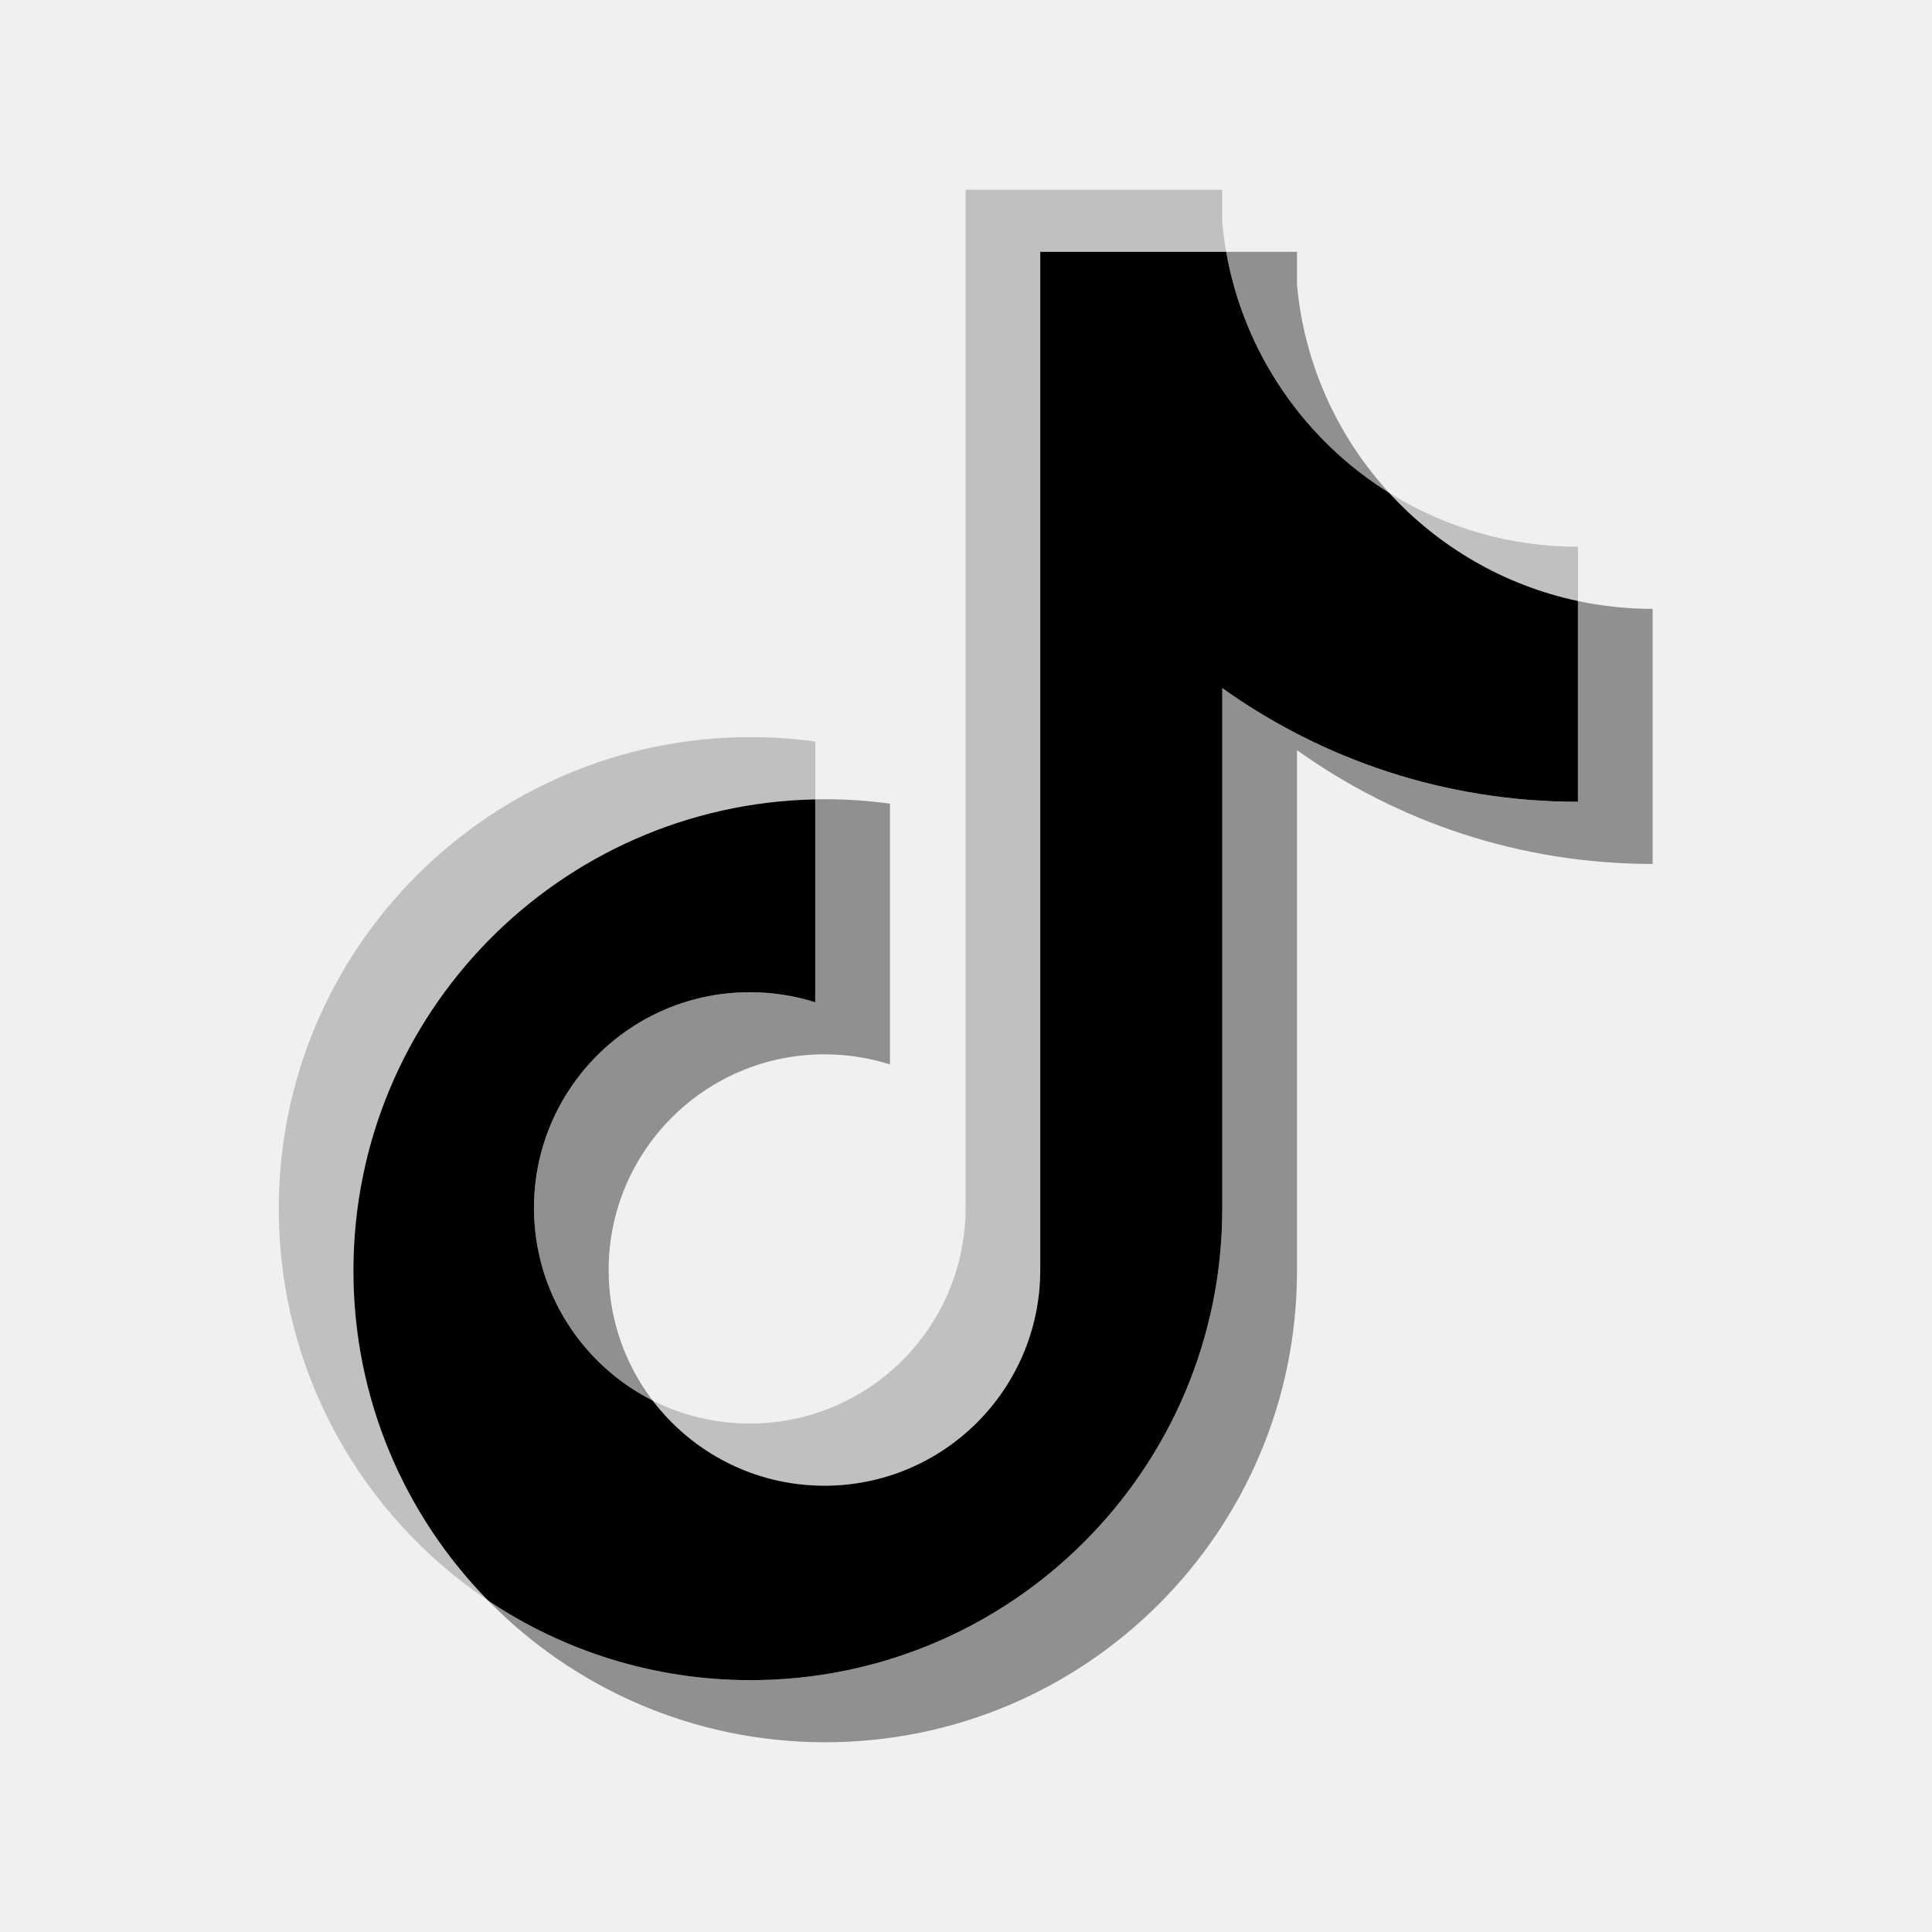
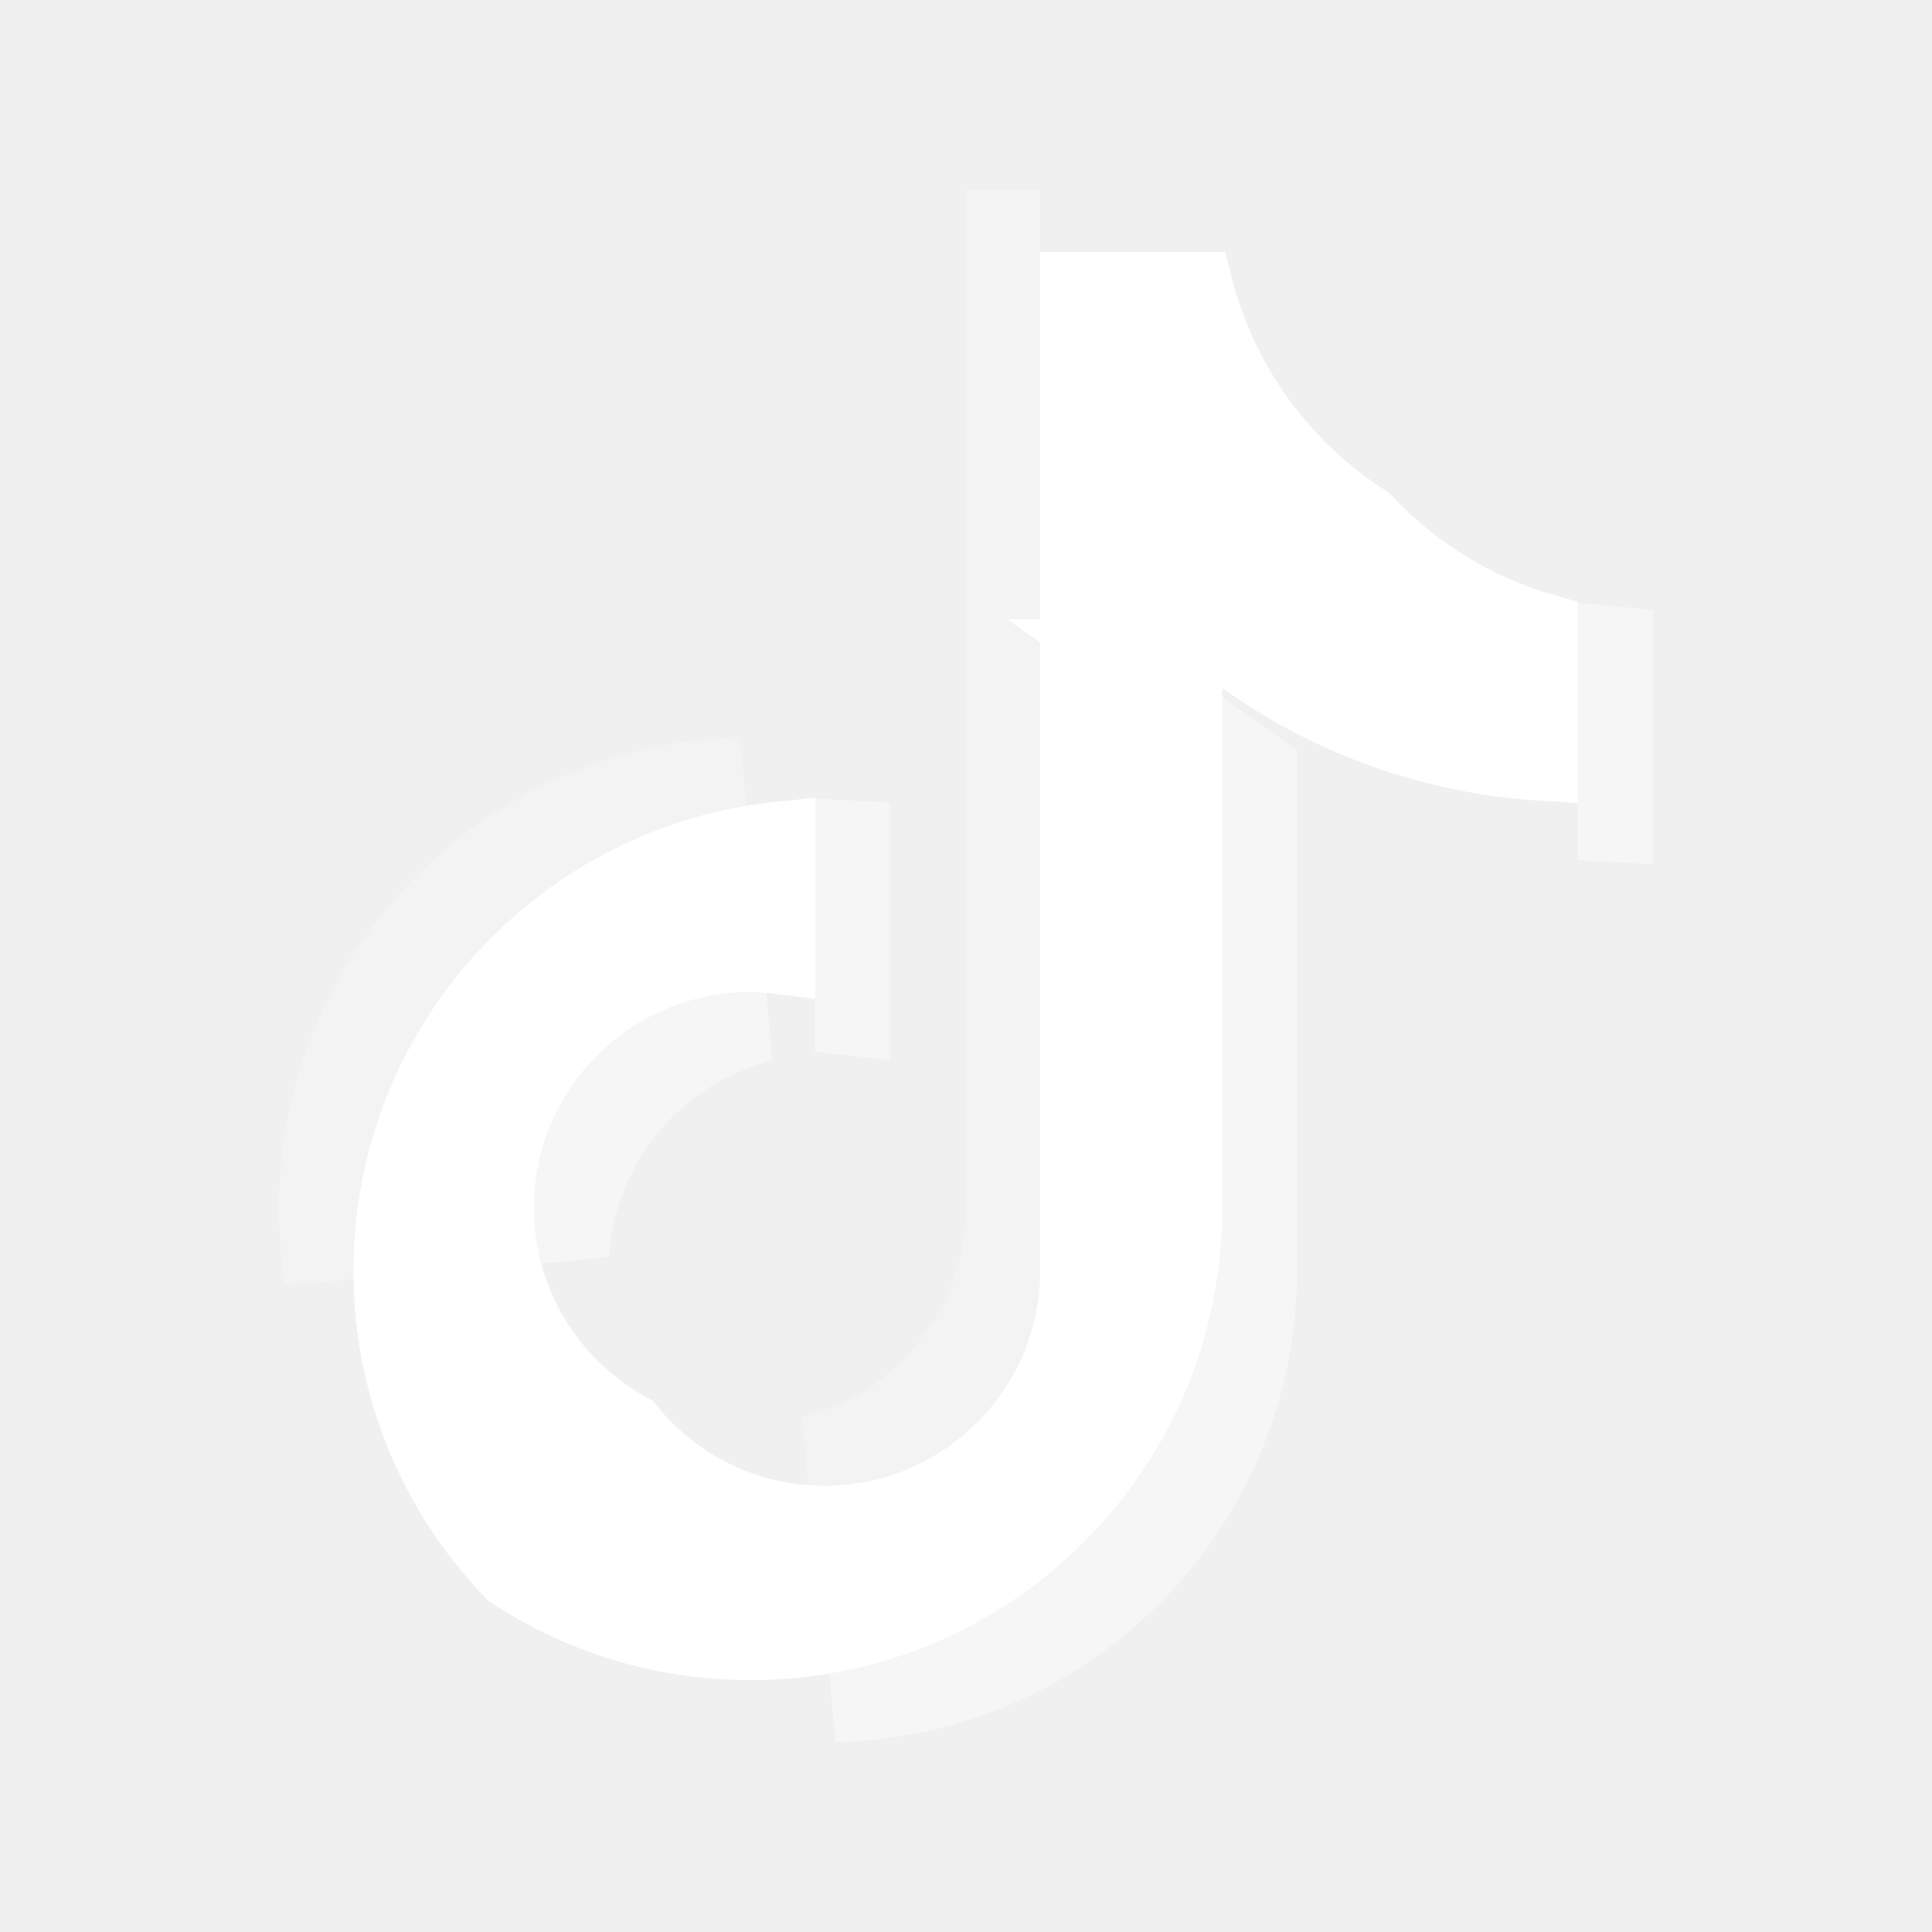
<svg xmlns="http://www.w3.org/2000/svg" width="28" height="28" viewBox="0 0 28 28" fill="none">
-   <path opacity="0.4" d="M18.797 10.872C20.25 11.91 22.029 12.521 23.951 12.521V8.824C23.588 8.824 23.225 8.786 22.869 8.711V11.621C20.947 11.621 19.167 11.01 17.714 9.972V17.517C17.714 21.291 14.653 24.35 10.877 24.35C9.468 24.35 8.159 23.924 7.071 23.194C8.313 24.463 10.044 25.25 11.96 25.25C15.736 25.25 18.797 22.191 18.797 18.416V10.872H18.797ZM20.132 7.142C19.39 6.332 18.902 5.284 18.797 4.126V3.65H17.771C18.029 5.122 18.91 6.38 20.132 7.142ZM9.459 20.298C9.044 19.754 8.82 19.089 8.821 18.406C8.821 16.68 10.221 15.28 11.949 15.28C12.271 15.28 12.591 15.329 12.898 15.426V11.647C12.539 11.598 12.177 11.577 11.816 11.584V14.526C11.508 14.429 11.188 14.38 10.866 14.38C9.139 14.38 7.739 15.779 7.739 17.506C7.739 18.726 8.439 19.783 9.459 20.298Z" fill="black" />
-   <path d="M17.714 9.972C19.167 11.01 20.947 11.62 22.869 11.62V8.71C21.796 8.482 20.846 7.922 20.132 7.142C18.91 6.38 18.029 5.122 17.771 3.65H15.076V18.416C15.07 20.138 13.672 21.532 11.949 21.532C10.933 21.532 10.031 21.048 9.459 20.298C8.439 19.783 7.739 18.726 7.739 17.506C7.739 15.78 9.139 14.38 10.866 14.38C11.197 14.38 11.516 14.431 11.815 14.526V11.585C8.106 11.661 5.122 14.691 5.122 18.416C5.122 20.276 5.865 21.962 7.071 23.194C8.159 23.924 9.468 24.35 10.877 24.35C14.653 24.35 17.714 21.291 17.714 17.517V9.972H17.714Z" fill="black" />
-   <path opacity="0.2" d="M22.869 8.71V7.924C21.901 7.925 20.953 7.654 20.132 7.142C20.859 7.937 21.816 8.486 22.869 8.71ZM17.771 3.65C17.746 3.509 17.727 3.368 17.714 3.226V2.75H13.994V17.516C13.988 19.238 12.59 20.631 10.866 20.631C10.36 20.631 9.882 20.511 9.459 20.298C10.031 21.048 10.933 21.532 11.949 21.532C13.672 21.532 15.07 20.138 15.076 18.416V3.65H17.771ZM11.816 11.584V10.747C11.505 10.704 11.191 10.683 10.877 10.683C7.101 10.683 4.04 13.743 4.04 17.516C4.04 19.882 5.243 21.968 7.071 23.194C5.865 21.962 5.123 20.276 5.123 18.416C5.123 14.691 8.106 11.661 11.816 11.584Z" fill="black" />
+   <path opacity="0.4" d="M18.214 17.517V11.07L18.297 11.129V18.416C18.297 21.867 15.536 24.674 12.1 24.748C15.57 24.166 18.214 21.15 18.214 17.517ZM23.369 9.294C23.396 9.297 23.424 9.3 23.451 9.302V12.006C23.424 12.005 23.396 12.003 23.369 12.001V11.621V9.294ZM12.398 14.807C12.37 14.804 12.343 14.801 12.316 14.798V14.526V12.093C12.343 12.094 12.37 12.096 12.398 12.098V14.807ZM8.328 18.186C8.27 17.969 8.239 17.741 8.239 17.506C8.239 16.056 9.415 14.88 10.866 14.88H10.867C10.934 14.88 11.001 14.882 11.068 14.887C9.559 15.264 8.424 16.585 8.328 18.186Z" fill="white" stroke="white" />
+   <path d="M17.714 9.472H16.154L17.214 10.229V17.517C17.214 21.014 14.377 23.85 10.877 23.85C9.589 23.85 8.392 23.467 7.393 22.808C6.296 21.669 5.622 20.122 5.622 18.416C5.622 15.136 8.118 12.438 11.315 12.115V13.908C11.168 13.889 11.018 13.88 10.866 13.88C8.863 13.88 7.239 15.503 7.239 17.506C7.239 18.881 8.005 20.077 9.132 20.691C9.797 21.508 10.812 22.032 11.949 22.032C13.948 22.032 15.569 20.415 15.576 18.418V18.416V4.15H17.367C17.726 5.564 18.615 6.765 19.81 7.53C20.497 8.262 21.376 8.813 22.369 9.1V11.106C20.837 11.016 19.416 10.514 18.214 9.71V9.472H17.714H17.714Z" fill="white" stroke="white" />
+   <path opacity="0.2" d="M14.494 3.25H14.576V3.65V18.415C14.571 19.861 13.397 21.032 11.949 21.032C11.881 21.032 11.813 21.029 11.747 21.024C13.321 20.631 14.488 19.212 14.494 17.518V17.516V3.25ZM4.624 18.549C4.569 18.213 4.54 17.868 4.54 17.516C4.54 14.067 7.3 11.261 10.735 11.185C7.265 11.768 4.623 14.783 4.623 18.416C4.623 18.46 4.623 18.505 4.624 18.549Z" fill="white" stroke="white" />
</svg>
